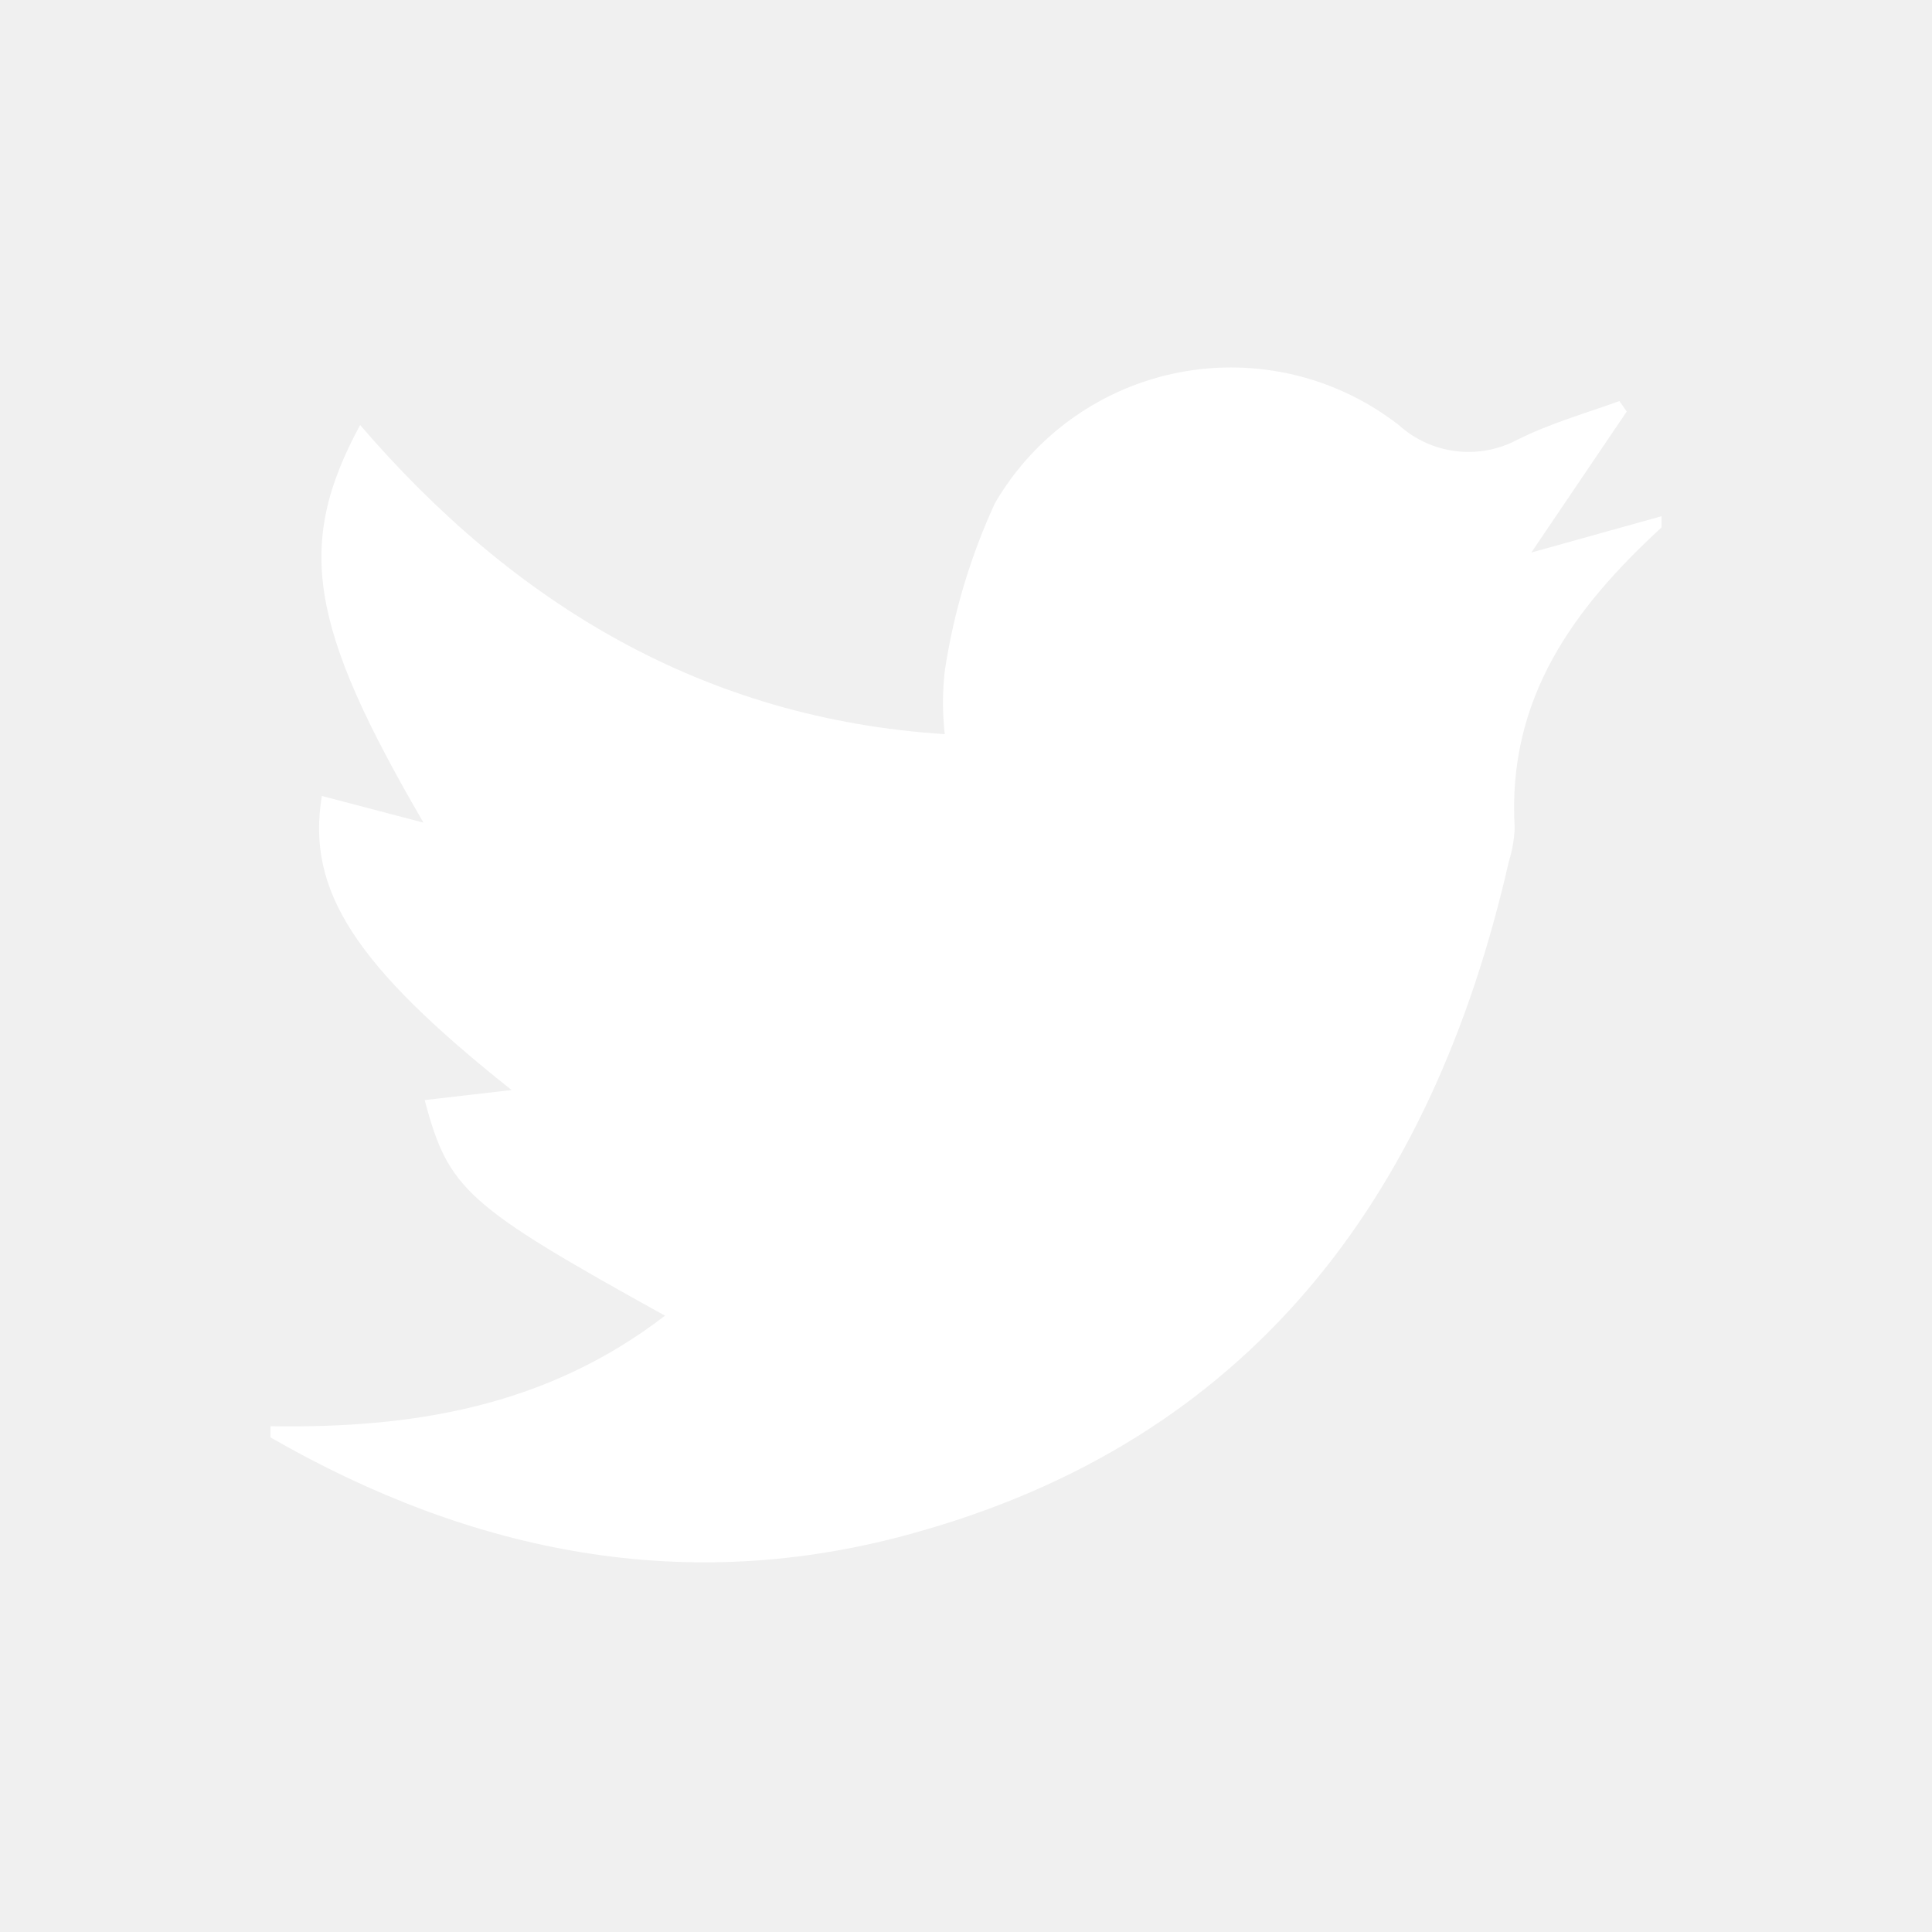
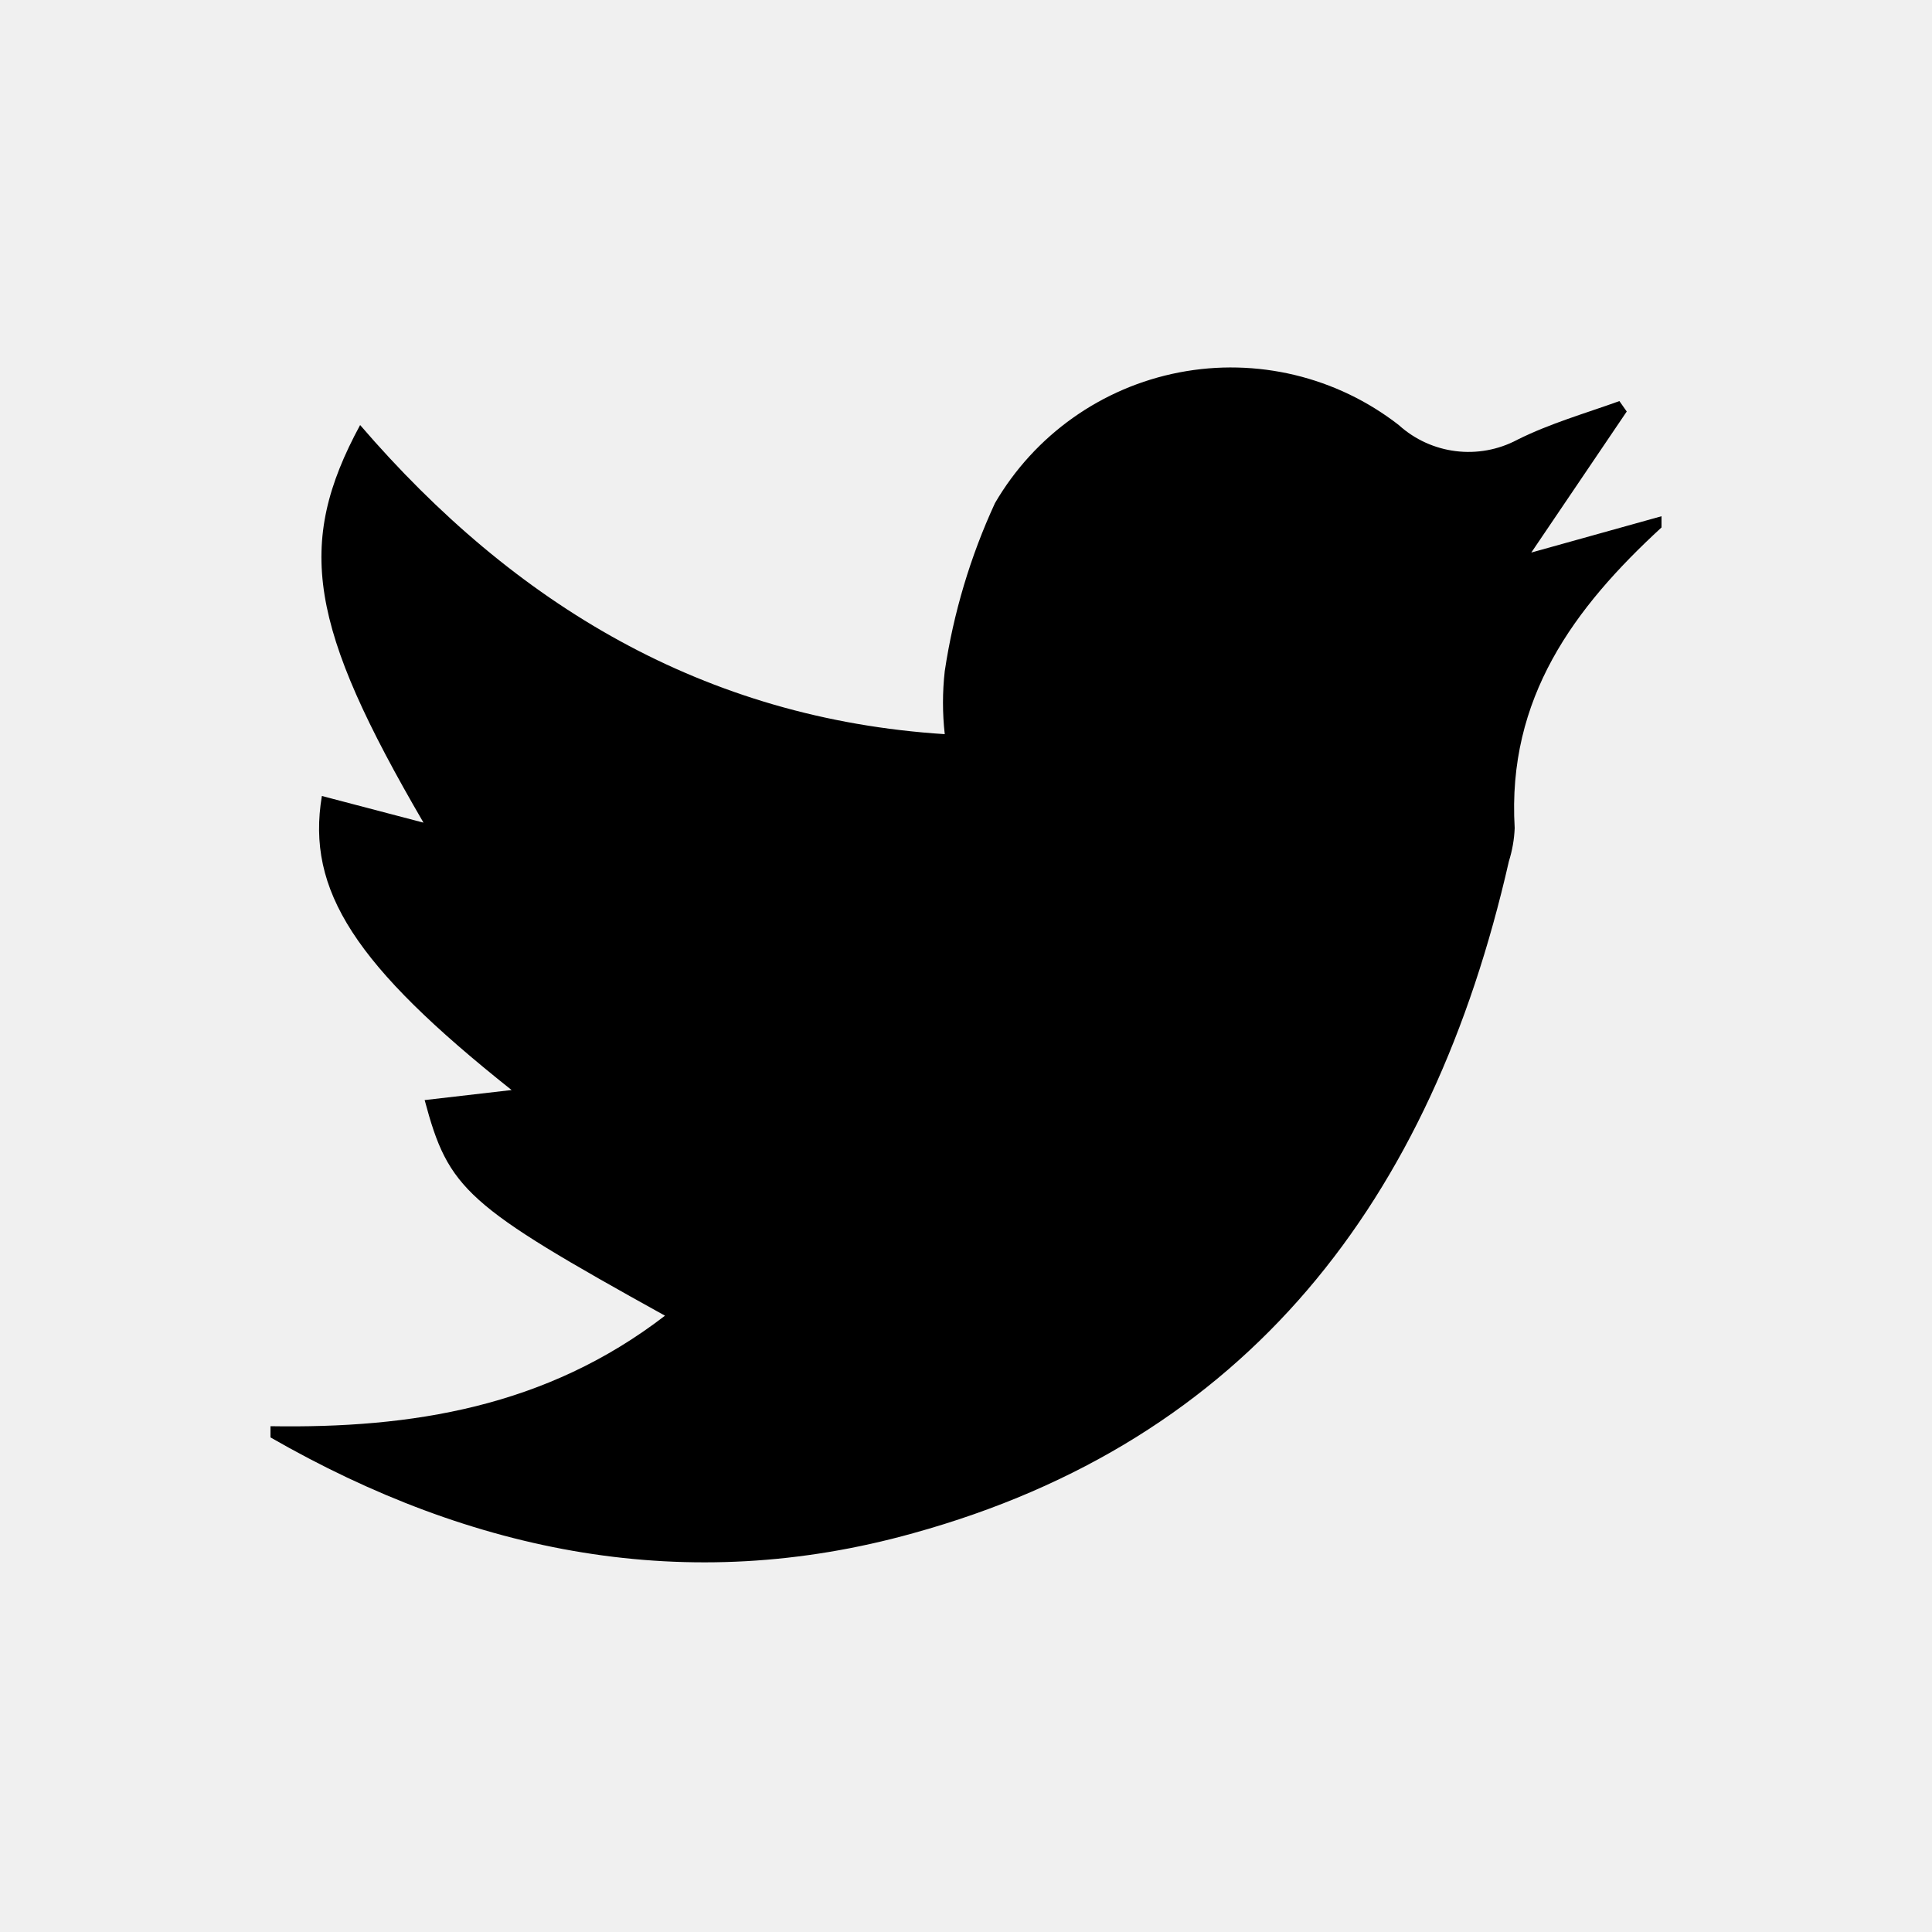
<svg xmlns="http://www.w3.org/2000/svg" viewBox="0 0 50 50">
-   <path fill="#FFF" d="M7,37.2v-.29c3.65.06,7.13-.49,10.21-2.86-5.16-2.86-5.6-3.26-6.22-5.58l2.25-.26C9.2,25,7.92,23.05,8.33,20.6l2.63.69C8,16.21,7.64,14.1,9.32,11c4,4.65,8.91,7.6,15.13,8a7.29,7.29,0,0,1,0-1.63,16.06,16.06,0,0,1,1.3-4.35A7.07,7.07,0,0,1,36.2,11a2.69,2.69,0,0,0,3.07.38c.84-.42,1.75-.68,2.64-1l.19.27L39.63,14.3,43,13.36v.29c-2.26,2.08-4,4.41-3.8,7.78a3.31,3.31,0,0,1-.15.86c-2,8.79-6.77,15-15.42,17.39C17.79,41.31,12.24,40.21,7,37.2Z" />
+   <path d="M7,37.2v-.29c3.65.06,7.13-.49,10.21-2.86-5.16-2.86-5.6-3.26-6.22-5.58l2.25-.26C9.2,25,7.92,23.05,8.33,20.6l2.63.69C8,16.21,7.64,14.1,9.32,11c4,4.65,8.91,7.6,15.13,8a7.29,7.29,0,0,1,0-1.63,16.06,16.06,0,0,1,1.3-4.35A7.07,7.07,0,0,1,36.2,11a2.69,2.69,0,0,0,3.07.38c.84-.42,1.75-.68,2.64-1l.19.27L39.63,14.3,43,13.36v.29c-2.26,2.08-4,4.41-3.8,7.78a3.31,3.31,0,0,1-.15.86c-2,8.79-6.77,15-15.42,17.39C17.79,41.31,12.24,40.21,7,37.2Z" />
</svg>
